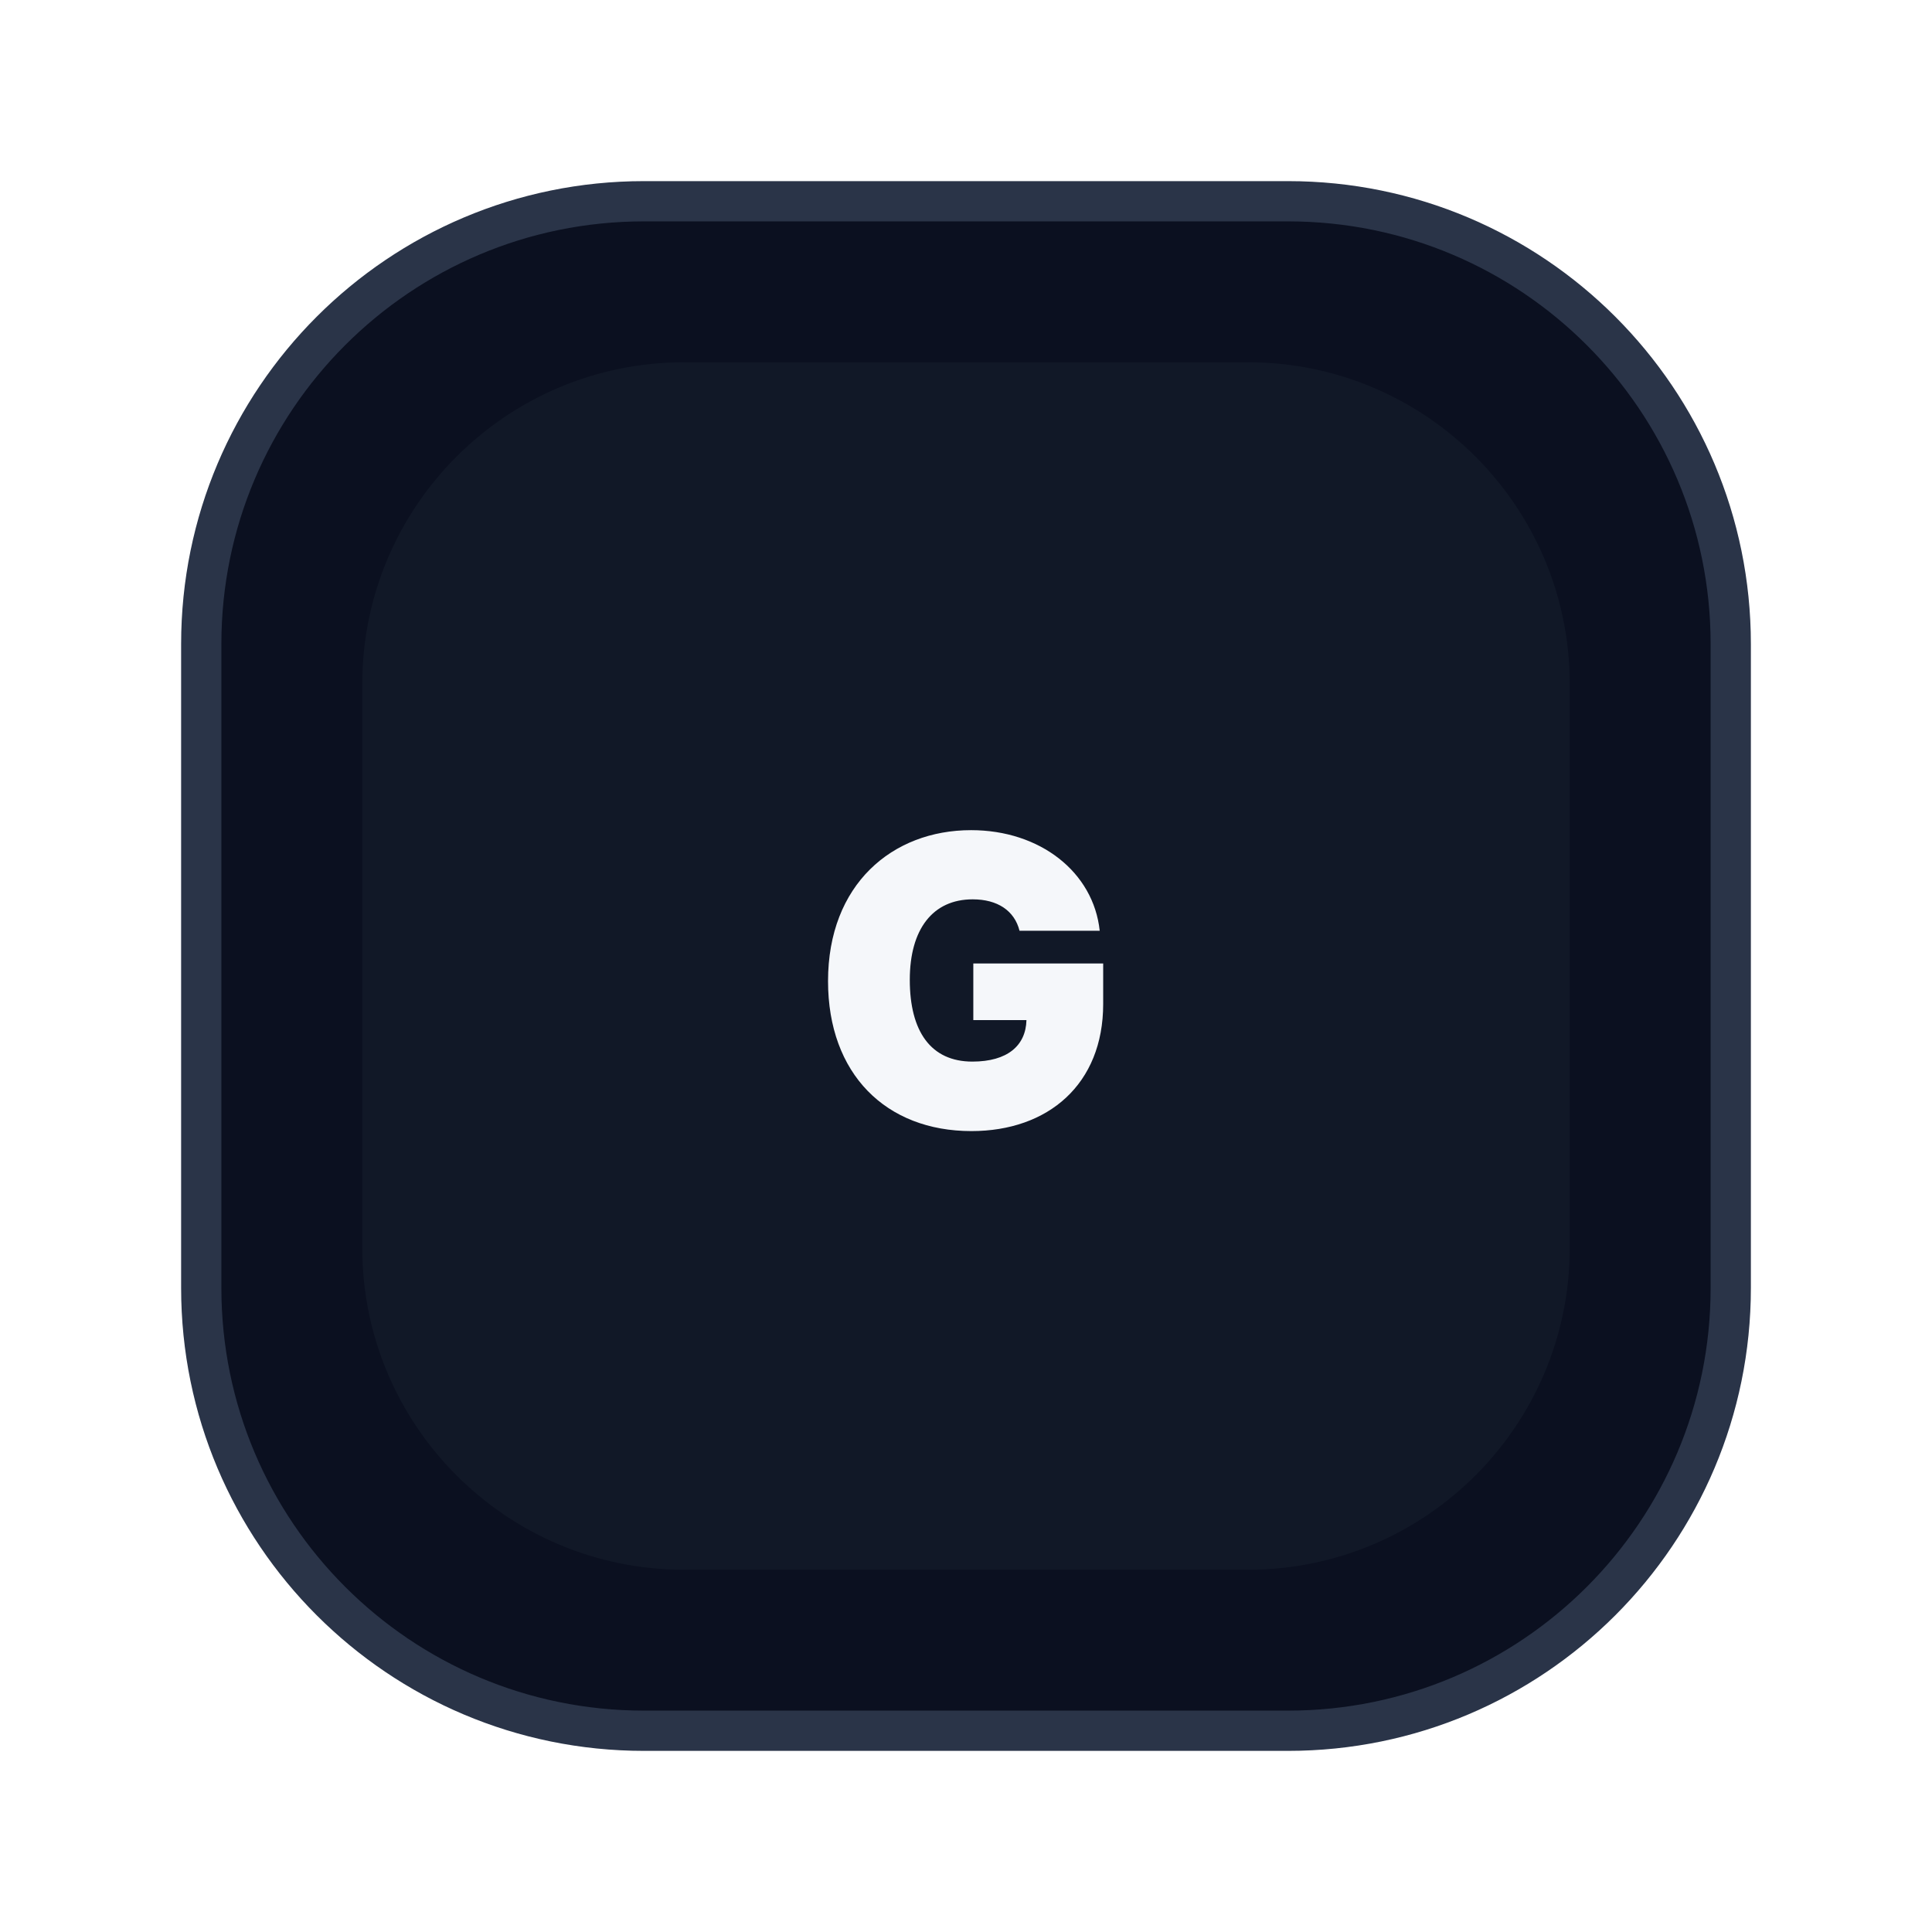
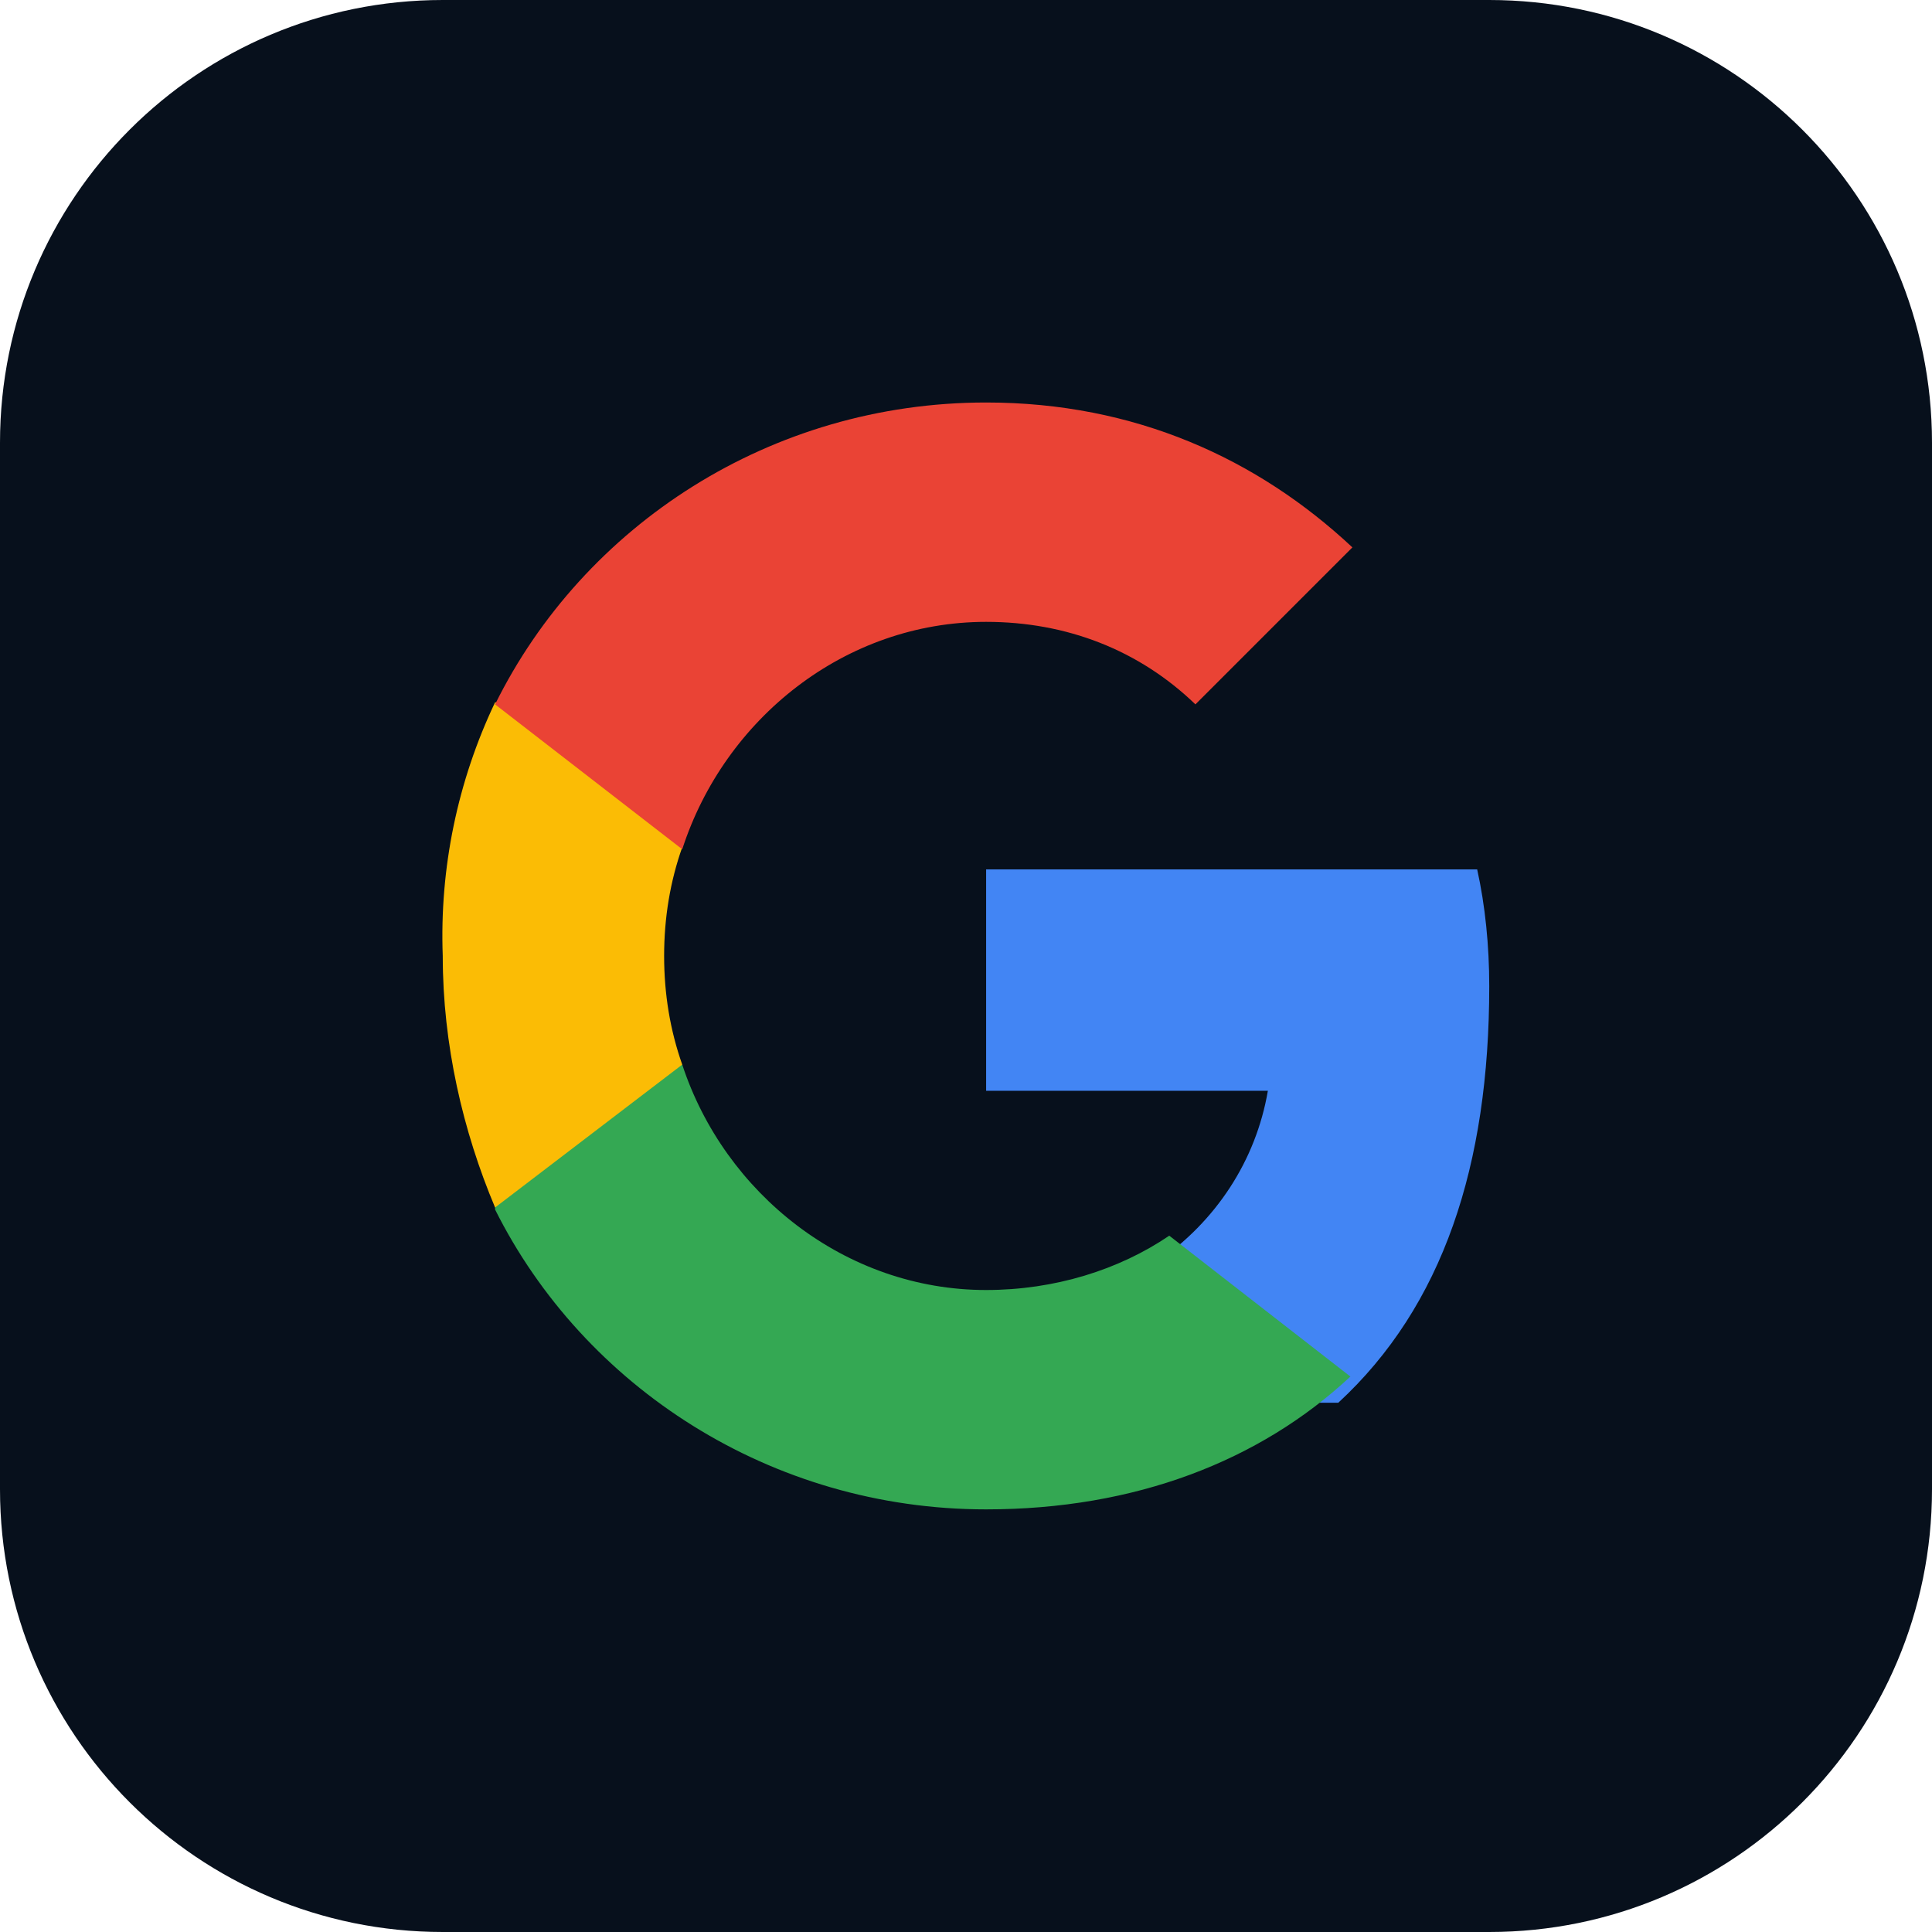
- <svg xmlns="http://www.w3.org/2000/svg" width="96" height="96" viewBox="0 0 96 96">
-   <rect x="10" y="10" width="76" height="76" rx="22" fill="#0B1020" stroke="#2A3448" stroke-width="2" />
-   <rect x="18" y="18" width="60" height="60" rx="16" fill="#111827" />
-   <text x="48" y="56" text-anchor="middle" font-family="Inter, Segoe UI, Arial, sans-serif" font-size="20" font-weight="900" fill="#F5F7FA">G</text>
+ <svg xmlns="http://www.w3.org/2000/svg" viewBox="0 0 96 96" role="img" aria-label="Google Workspace logo">
+   <rect width="96" height="96" rx="22" fill="#07101C" />
+   <path d="M74 49c0-2-.2-4-.6-5.8H49v11h14c-.6 3.5-2.6 6.5-5.5 8.5v7h9c5.2-4.8 7.5-11.8 7.5-20.7z" fill="#4285F4" />
+   <path d="M49 75c7.4 0 13.6-2.4 18.1-6.6l-9-7c-2.5 1.7-5.7 2.7-9.1 2.7-7 0-13-4.8-15.1-11.2h-9.3v7.2C29 68.9 38.3 75 49 75z" fill="#34A853" />
+   <path d="M33.9 52.9c-.6-1.7-.9-3.5-.9-5.4s.3-3.7.9-5.4v-7.2h-9.3A27 27 0 0022 47.5c0 4.4 1 8.7 2.6 12.5l9.3-7.1z" fill="#FBBC05" />
+   <path d="M49 30.9c4 0 7.6 1.4 10.4 4.1l7.8-7.8C62.5 22.8 56.4 20 49 20c-10.7 0-20 6.1-24.4 15l9.3 7.2c2.1-6.5 8.1-11.3 15.1-11.3z" fill="#EA4335" />
</svg>
